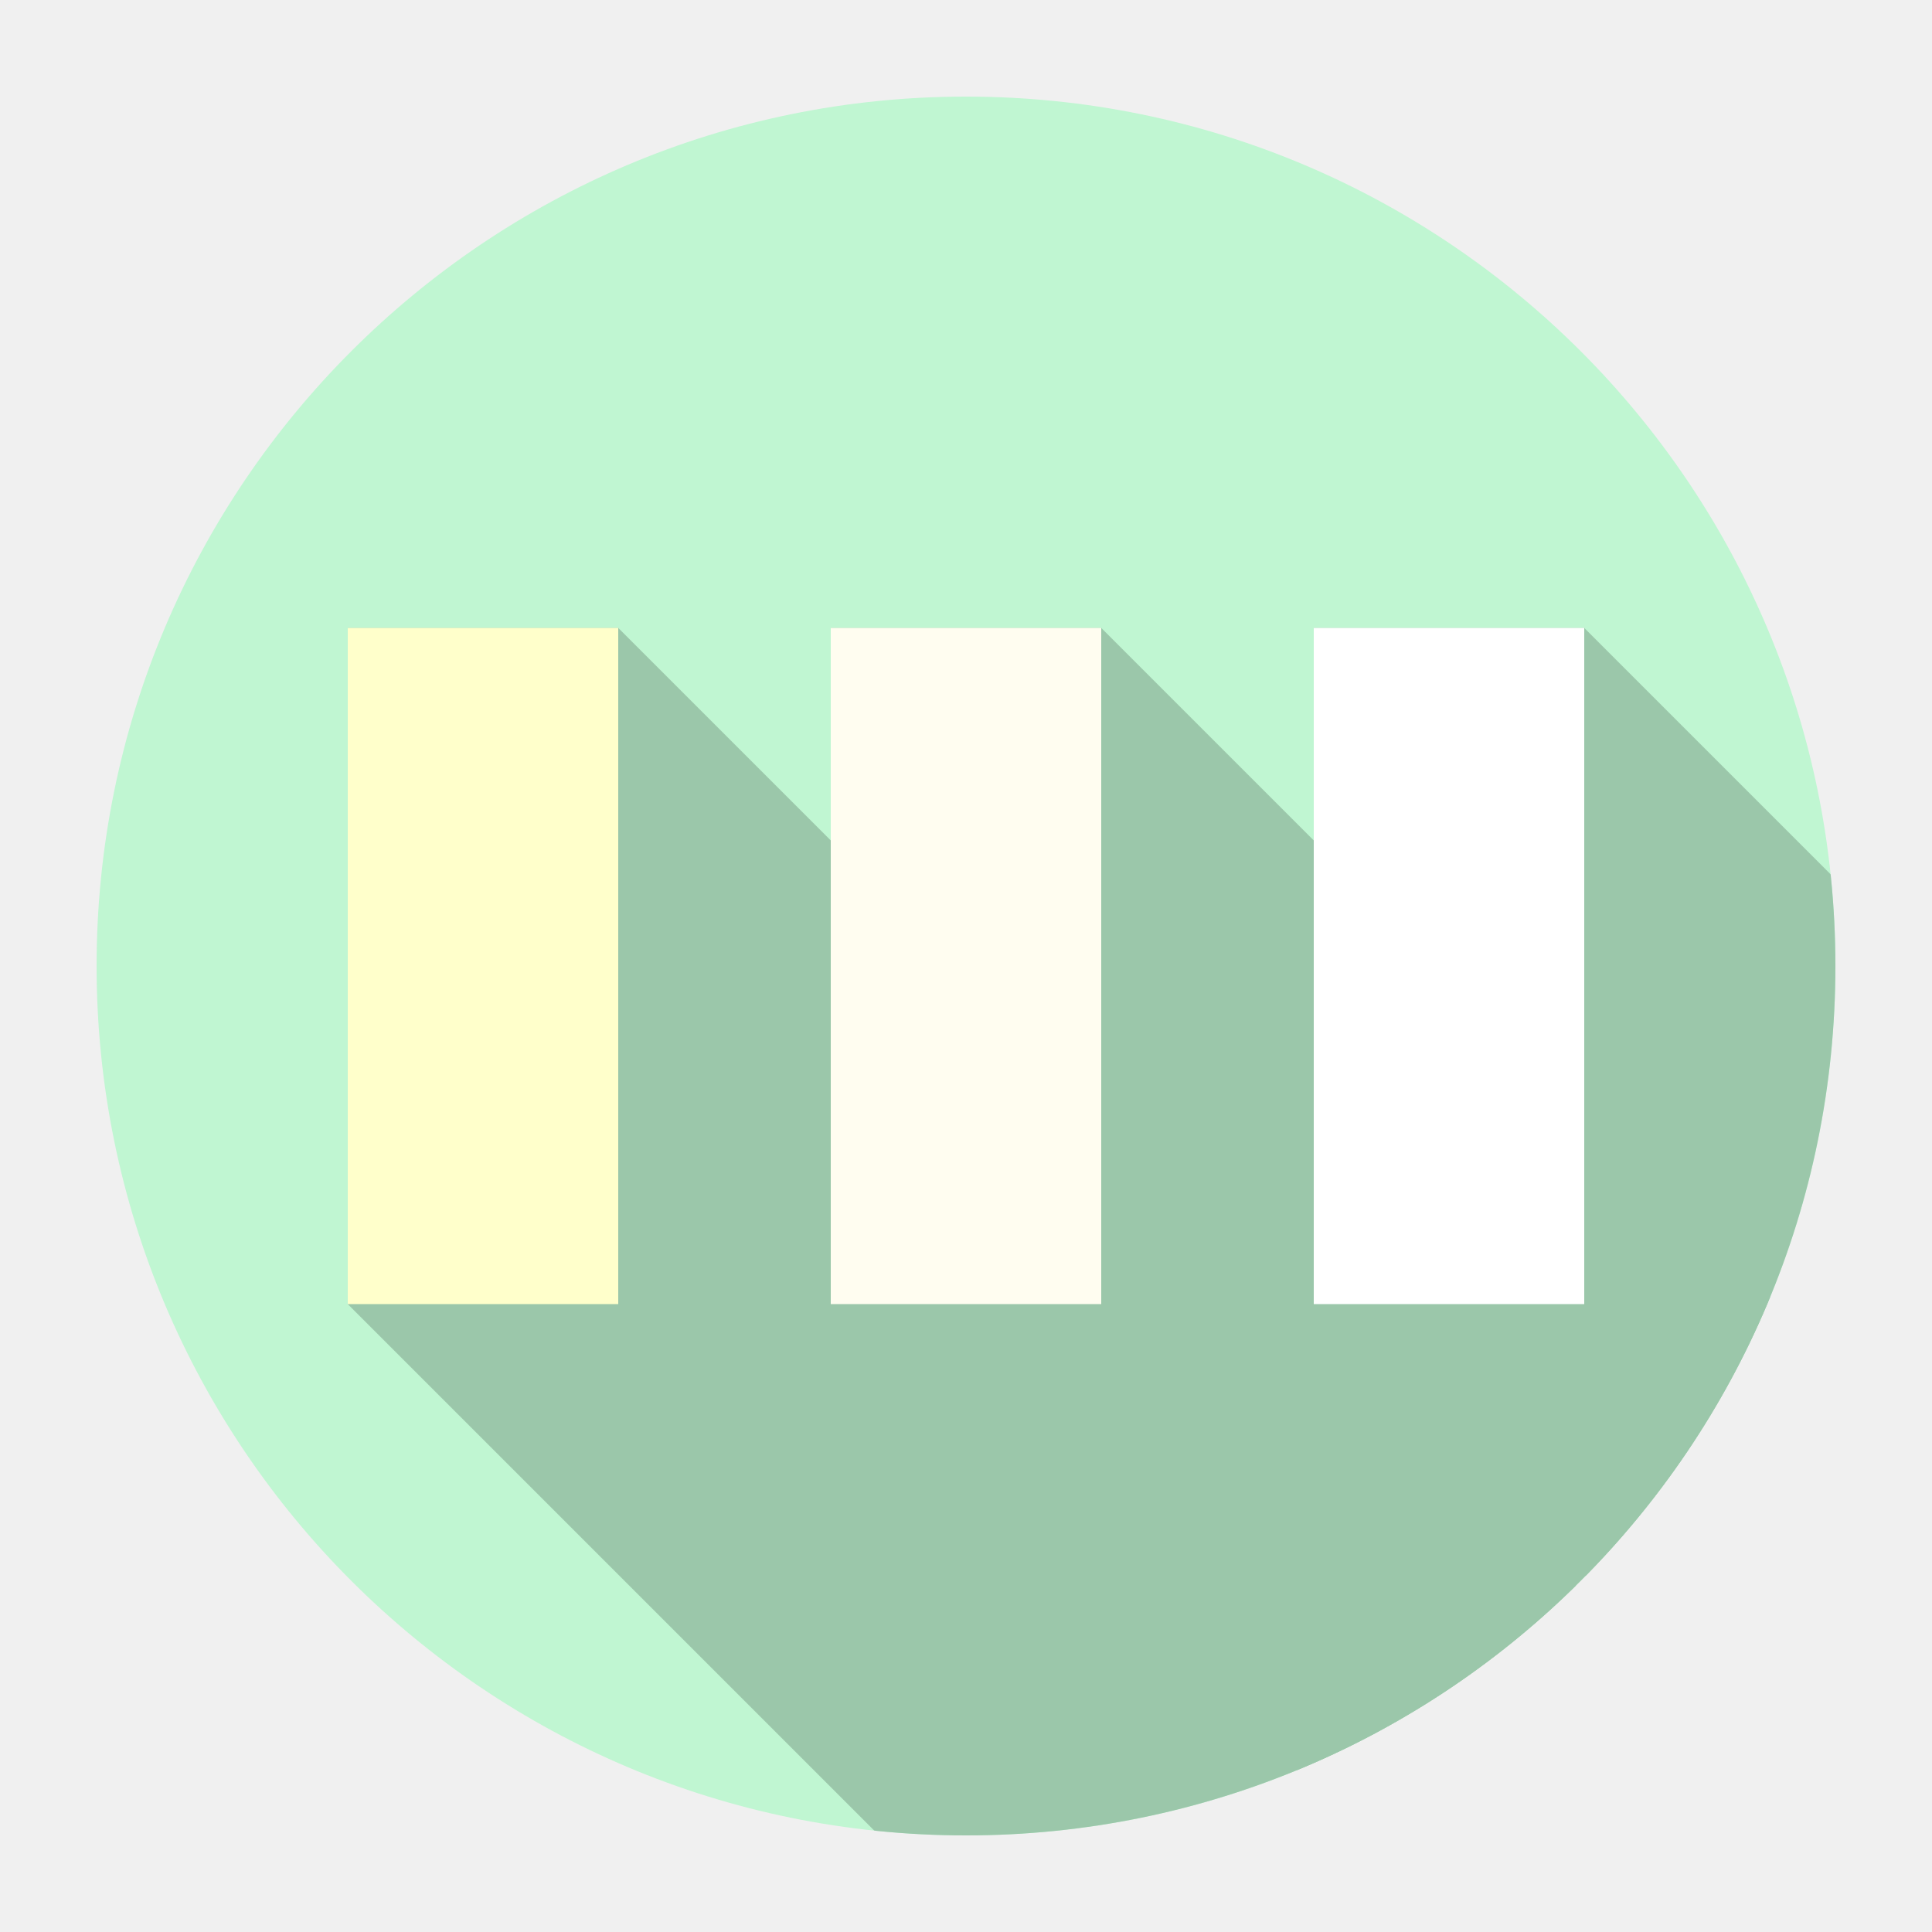
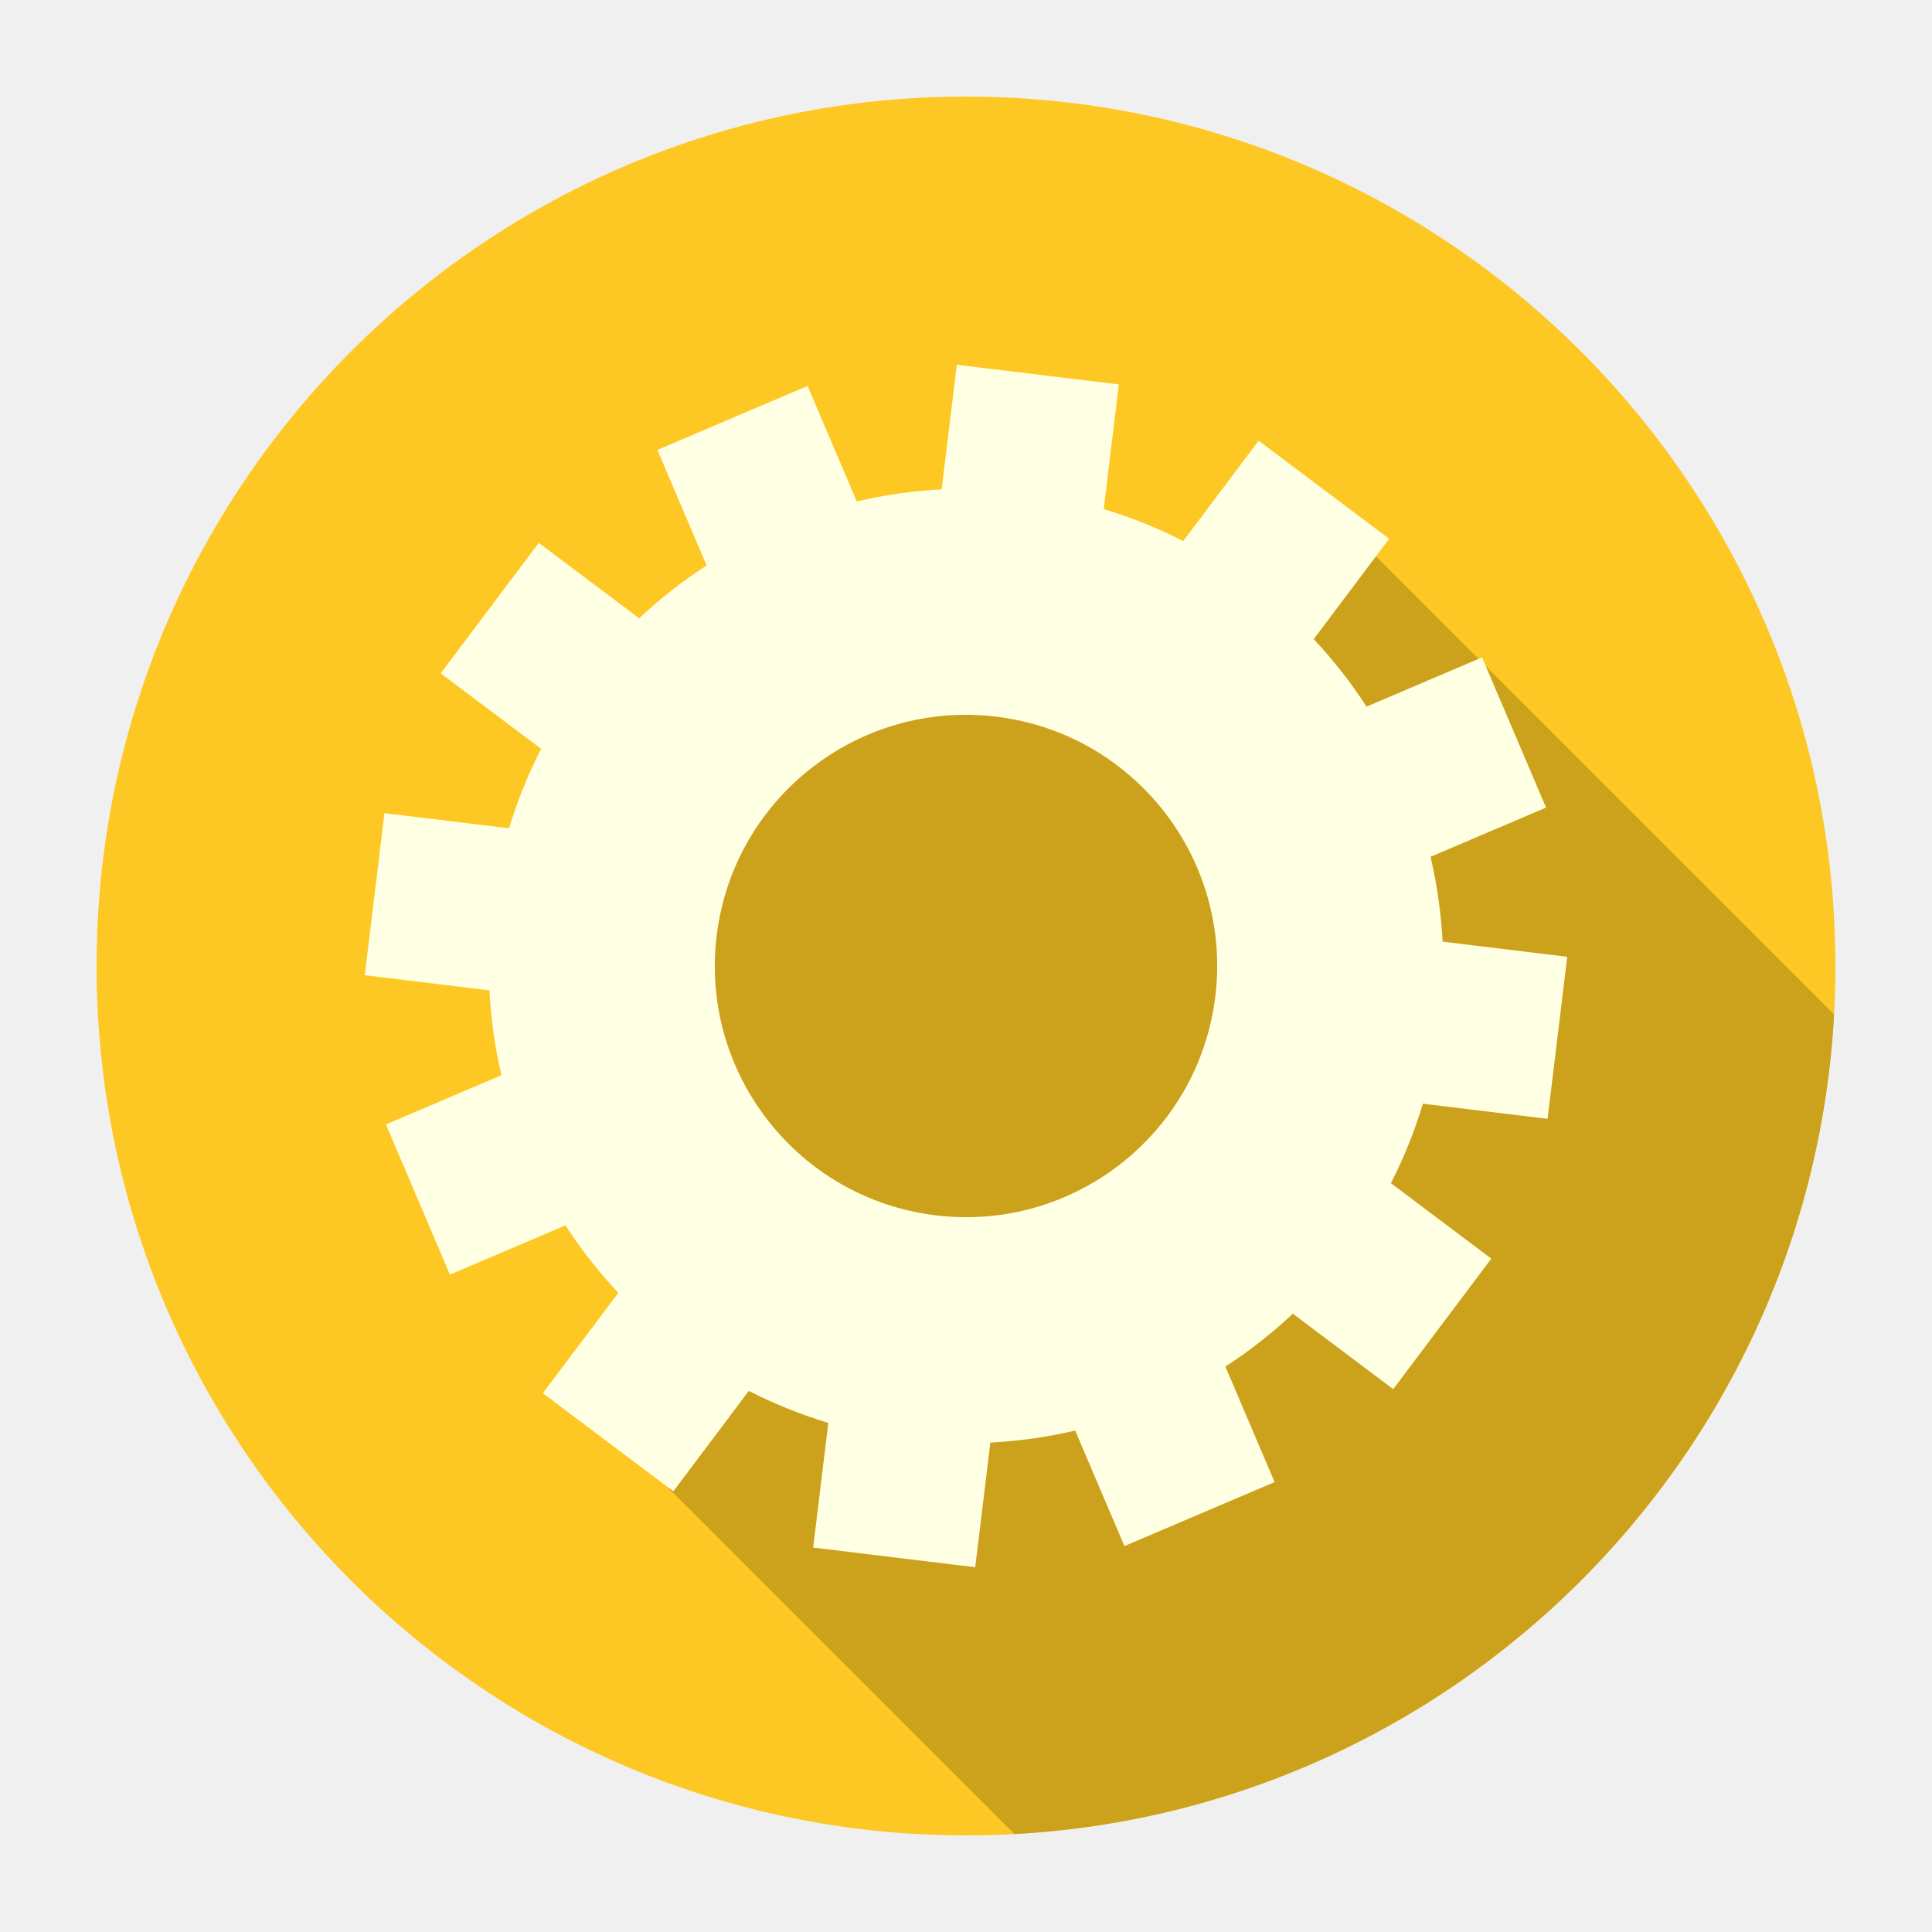
- <svg xmlns="http://www.w3.org/2000/svg" width="80px" height="80px" viewBox="0 0 100 100" preserveAspectRatio="xMidYMid" class="lds-flat-facebook" style="background: none;">
+ <svg xmlns="http://www.w3.org/2000/svg" class="lds-flat-gear" width="80px" height="80px" viewBox="0 0 100 100" preserveAspectRatio="xMidYMid" style="background: none;">
  <defs>
-     <mask ng-attr-id="{{config.cpid}}" id="lds-flat-facebook-0ddf8933b9d18">
+     <mask id="lds-flat-gear-94ec7473823b6">
      <circle cx="50" cy="50" r="45" fill="#fff" />
    </mask>
  </defs>
-   <circle cx="50" cy="50" r="45" ng-attr-fill="{{config.base}}" fill="#c0f6d2" />
-   <path ng-attr-d="{{config.d1}}" ng-attr-mask="url(#{{config.cpid}})" fill="rgb(155, 199, 170)" d="M 18 32.5 L 32 32.5 L 132 132.5 L 118 167.5 L 18 67.5 Z" mask="url(#lds-flat-facebook-0ddf8933b9d18)">
-     <animate attributeName="d" calcMode="spline" values="M 18 22 L 32 22 L 132 122 L 118 178 L 18 78 Z;M 18 32.5 L 32 32.5 L 132 132.5 L 118 167.5 L 18 67.5 Z;M 18 32.5 L 32 32.5 L 132 132.5 L 118 167.5 L 18 67.5 Z" keyTimes="0;0.5;1" dur="1" keySplines="0 0.5 0.5 1;0 0.5 0.5 1" begin="-0.2s" repeatCount="indefinite" />
-   </path>
-   <path ng-attr-d="{{config.d2}}" ng-attr-mask="url(#{{config.cpid}})" fill="rgb(155, 199, 170)" d="M 43 32.5 L 57 32.5 L 157 132.5 L 143 167.5 L 43 67.5 Z" mask="url(#lds-flat-facebook-0ddf8933b9d18)">
-     <animate attributeName="d" calcMode="spline" values="M 43 24.625 L 57 24.625 L 157 124.625 L 143 175.375 L 43 75.375 Z;M 43 32.5 L 57 32.5 L 157 132.5 L 143 167.5 L 43 67.5 Z;M 43 32.5 L 57 32.5 L 157 132.5 L 143 167.5 L 43 67.5 Z" keyTimes="0;0.5;1" dur="1" keySplines="0 0.5 0.5 1;0 0.5 0.5 1" begin="-0.1s" repeatCount="indefinite" />
-   </path>
-   <path ng-attr-mask="url(#{{config.cpid}})" fill="rgb(155, 199, 170)" mask="url(#lds-flat-facebook-0ddf8933b9d18)" d="M 68 32.5 L 82 32.5 L 182 132.5 L 168 167.5 L 68 67.5 Z">
-     <animate attributeName="d" calcMode="spline" values="M 68 27.25 L 82 27.25 L 182 127.25 L 168 172.75 L 68 72.75 Z;M 68 32.5 L 82 32.5 L 182 132.5 L 168 167.5 L 68 67.5 Z;M 68 32.5 L 82 32.5 L 182 132.5 L 168 167.5 L 68 67.5 Z" keyTimes="0;0.5;1" dur="1" keySplines="0 0.5 0.5 1;0 0.5 0.5 1" begin="0s" repeatCount="indefinite" />
-   </path>
-   <rect ng-attr-x="{{config.x1}}" ng-attr-y="{{config.y}}" ng-attr-width="{{config.width}}" ng-attr-height="{{config.height}}" ng-attr-fill="{{config.c1}}" x="18" y="32.5" width="14" height="35" fill="#ffffcb">
-     <animate attributeName="y" calcMode="spline" values="22;32.5;32.5" keyTimes="0;0.5;1" dur="1" keySplines="0 0.5 0.5 1;0 0.5 0.5 1" begin="-0.2s" repeatCount="indefinite" />
-     <animate attributeName="height" calcMode="spline" values="56;35;35" keyTimes="0;0.5;1" dur="1" keySplines="0 0.5 0.5 1;0 0.5 0.5 1" begin="-0.2s" repeatCount="indefinite" />
-   </rect>
-   <rect ng-attr-x="{{config.x2}}" ng-attr-y="{{config.y}}" ng-attr-width="{{config.width}}" ng-attr-height="{{config.height}}" ng-attr-fill="{{config.c2}}" x="43" y="32.5" width="14" height="35" fill="#fffdf0">
-     <animate attributeName="y" calcMode="spline" values="24.625;32.5;32.5" keyTimes="0;0.5;1" dur="1" keySplines="0 0.5 0.5 1;0 0.5 0.5 1" begin="-0.1s" repeatCount="indefinite" />
-     <animate attributeName="height" calcMode="spline" values="50.75;35;35" keyTimes="0;0.5;1" dur="1" keySplines="0 0.5 0.5 1;0 0.5 0.5 1" begin="-0.1s" repeatCount="indefinite" />
-   </rect>
-   <rect ng-attr-x="{{config.x3}}" ng-attr-y="{{config.y}}" ng-attr-width="{{config.width}}" ng-attr-height="{{config.height}}" ng-attr-fill="{{config.c3}}" x="68" y="32.5" width="14" height="35" fill="#ffffff">
-     <animate attributeName="y" calcMode="spline" values="27.25;32.5;32.5" keyTimes="0;0.5;1" dur="1" keySplines="0 0.5 0.5 1;0 0.5 0.5 1" begin="0s" repeatCount="indefinite" />
-     <animate attributeName="height" calcMode="spline" values="45.5;35;35" keyTimes="0;0.5;1" dur="1" keySplines="0 0.5 0.5 1;0 0.5 0.5 1" begin="0s" repeatCount="indefinite" />
-   </rect>
+   <circle cx="50" cy="50" r="45" fill="#fdc823" />
+   <path d="M28.787 71.213 L39.393 60.607 A15 15 0 0 1 60.607 39.393 L71.213 28.787 L171.213 128.787 L128.787 171.213 Z" fill="rgb(204, 161, 28)" mask="url(#lds-flat-gear-94ec7473823b6)" />
+   <g transform="translate(50 50)">
+     <g transform="rotate(96.9231)">
+       <animateTransform attributeName="transform" type="rotate" values="0;360" keyTimes="0;1" dur="2.6s" repeatCount="indefinite" />
+       <path d="M37.44 -6.5 L47.44 -6.5 L47.44 6.5 L37.44 6.5 A38 38 0 0 1 35.674 13.091 L35.674 13.091 L44.334 18.091 L37.834 29.349 L29.174 24.349 A38 38 0 0 1 24.349 29.174 L24.349 29.174 L29.349 37.834 L18.091 44.334 L13.091 35.674 A38 38 0 0 1 6.5 37.44 L6.5 37.44 L6.5 47.44 L-6.5 47.44 L-6.5 37.44 A38 38 0 0 1 -13.091 35.674 L-13.091 35.674 L-18.091 44.334 L-29.349 37.834 L-24.349 29.174 A38 38 0 0 1 -29.174 24.349 L-29.174 24.349 L-37.834 29.349 L-44.334 18.091 L-35.674 13.091 A38 38 0 0 1 -37.44 6.5 L-37.44 6.5 L-47.44 6.5 L-47.44 -6.5 L-37.44 -6.5 A38 38 0 0 1 -35.674 -13.091 L-35.674 -13.091 L-44.334 -18.091 L-37.834 -29.349 L-29.174 -24.349 A38 38 0 0 1 -24.349 -29.174 L-24.349 -29.174 L-29.349 -37.834 L-18.091 -44.334 L-13.091 -35.674 A38 38 0 0 1 -6.5 -37.44 L-6.5 -37.44 L-6.5 -47.44 L6.5 -47.44 L6.5 -37.44 A38 38 0 0 1 13.091 -35.674 L13.091 -35.674 L18.091 -44.334 L29.349 -37.834 L24.349 -29.174 A38 38 0 0 1 29.174 -24.349 L29.174 -24.349 L37.834 -29.349 L44.334 -18.091 L35.674 -13.091 A38 38 0 0 1 37.44 -6.5 M0 -20A20 20 0 1 0 0 20 A20 20 0 1 0 0 -20" fill="#ffffe3" transform="scale(0.65)" />
+     </g>
+   </g>
</svg>
